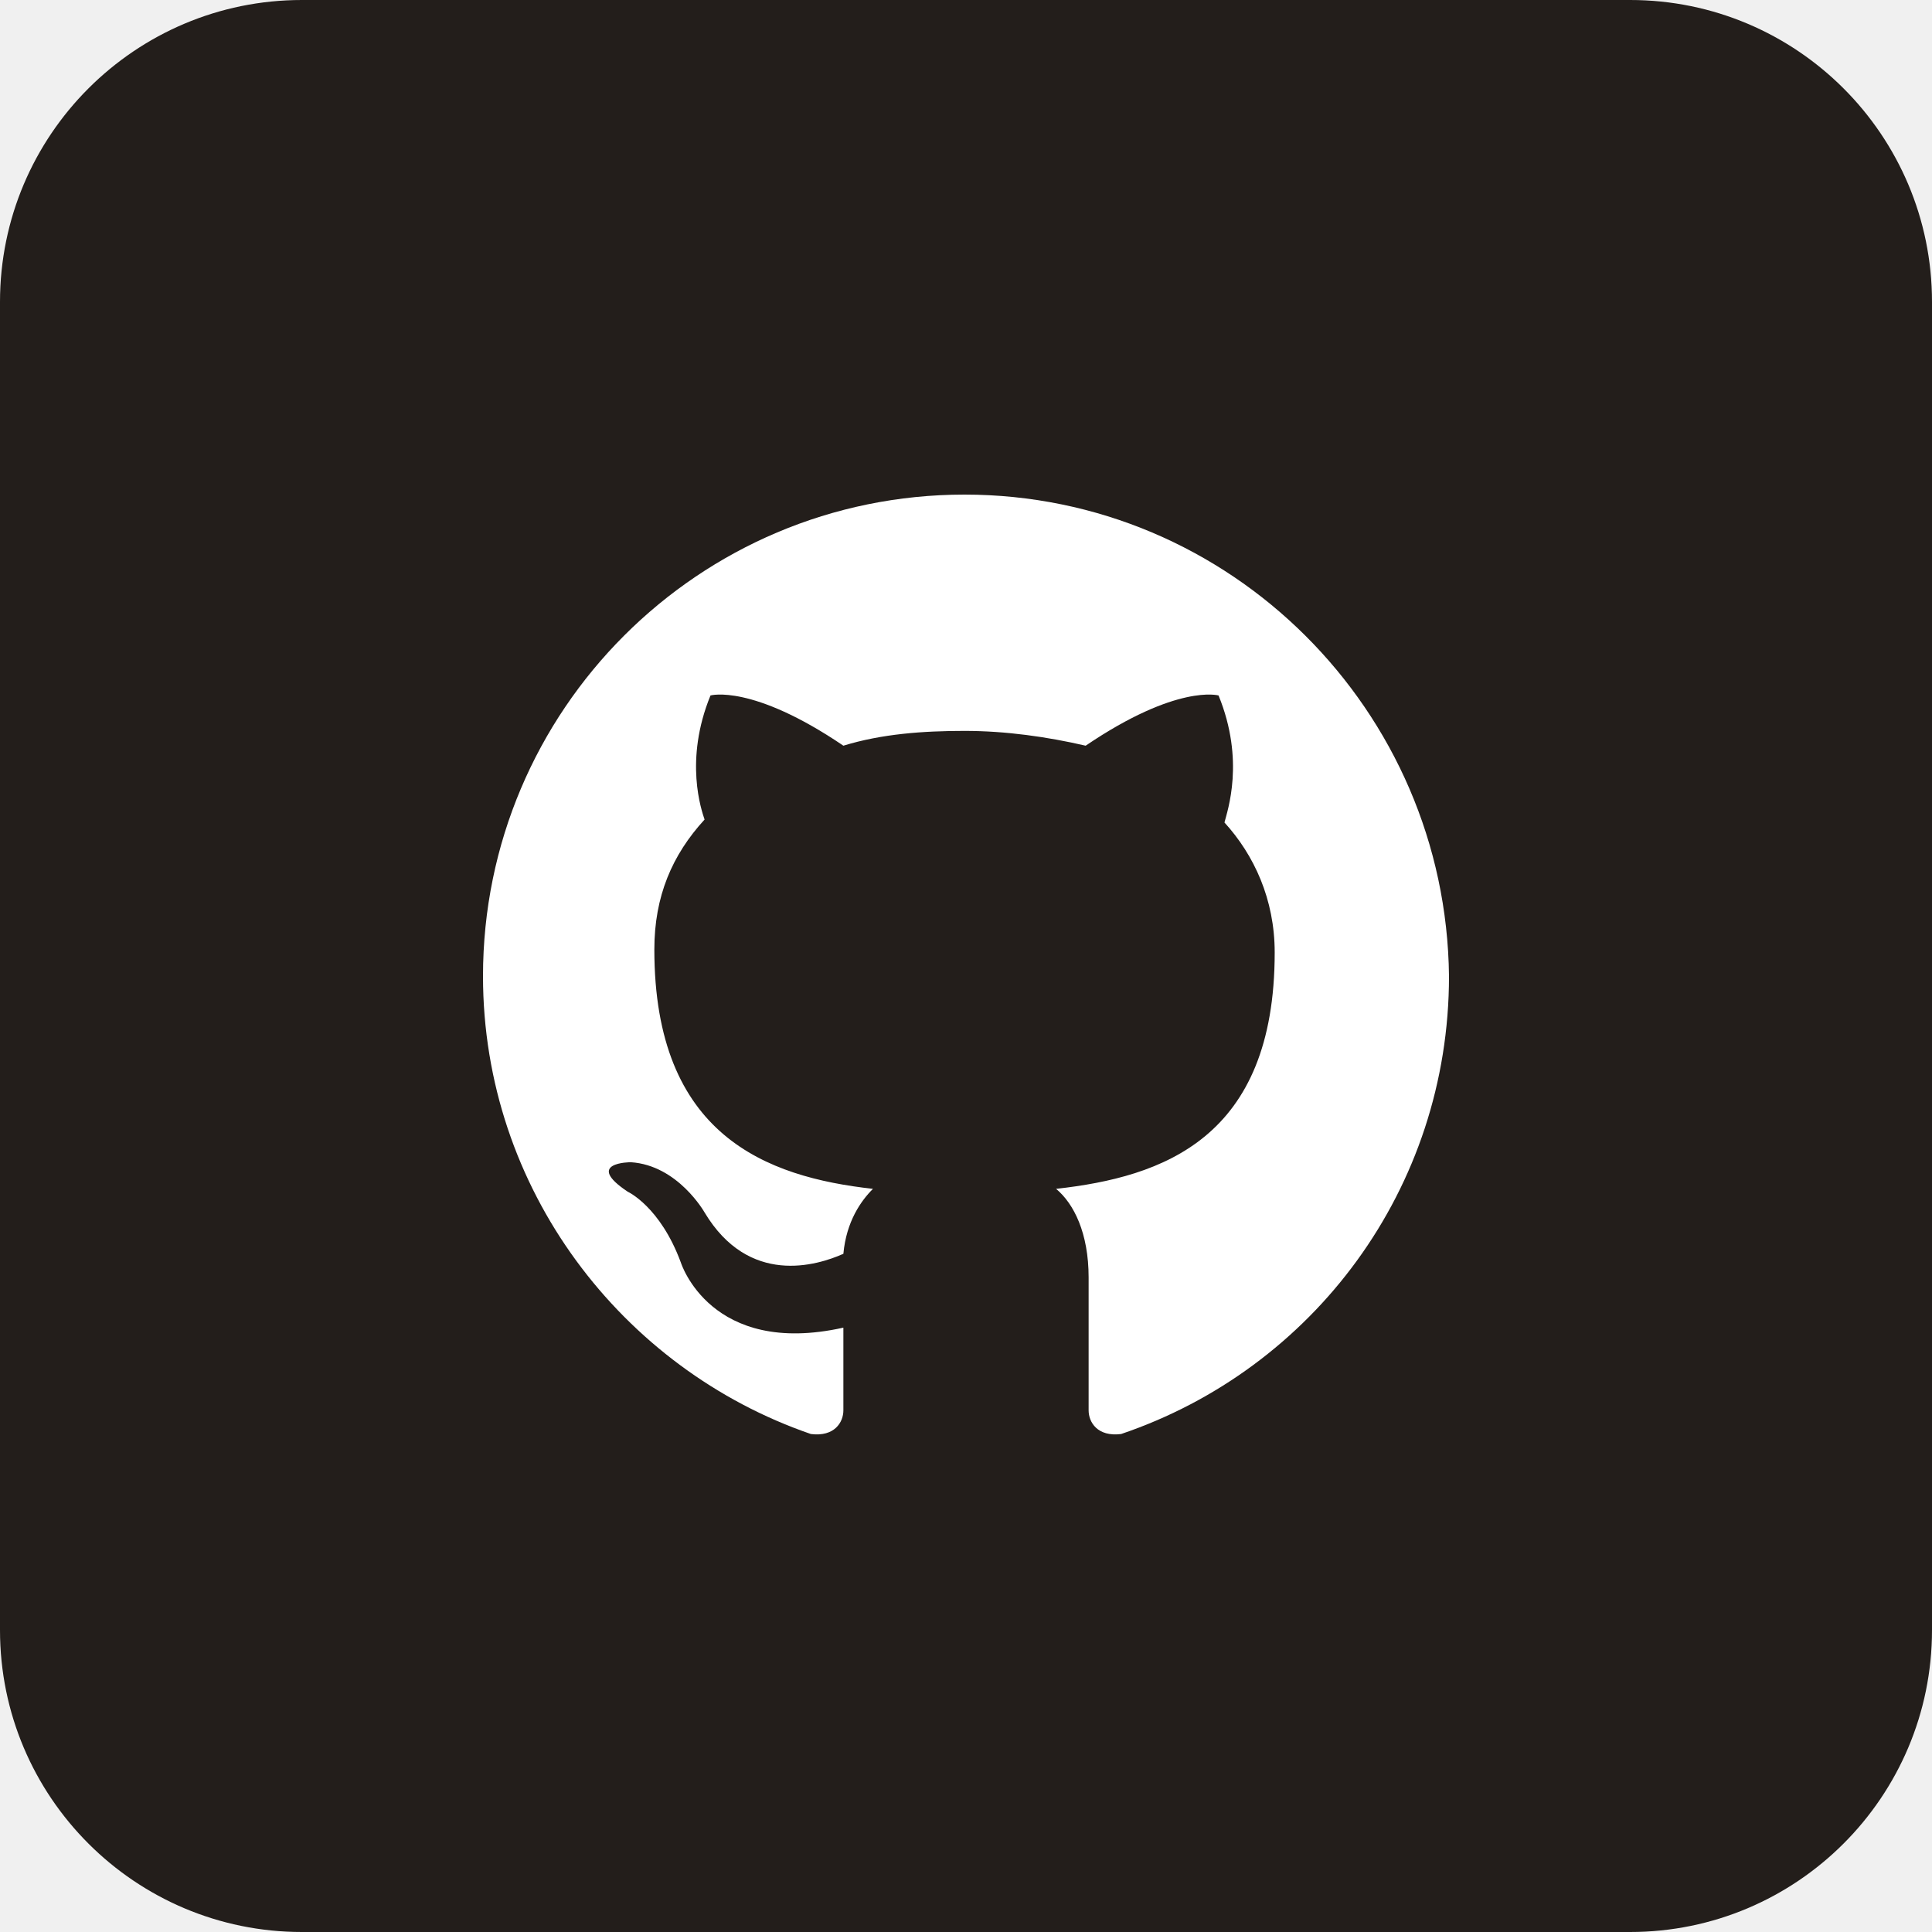
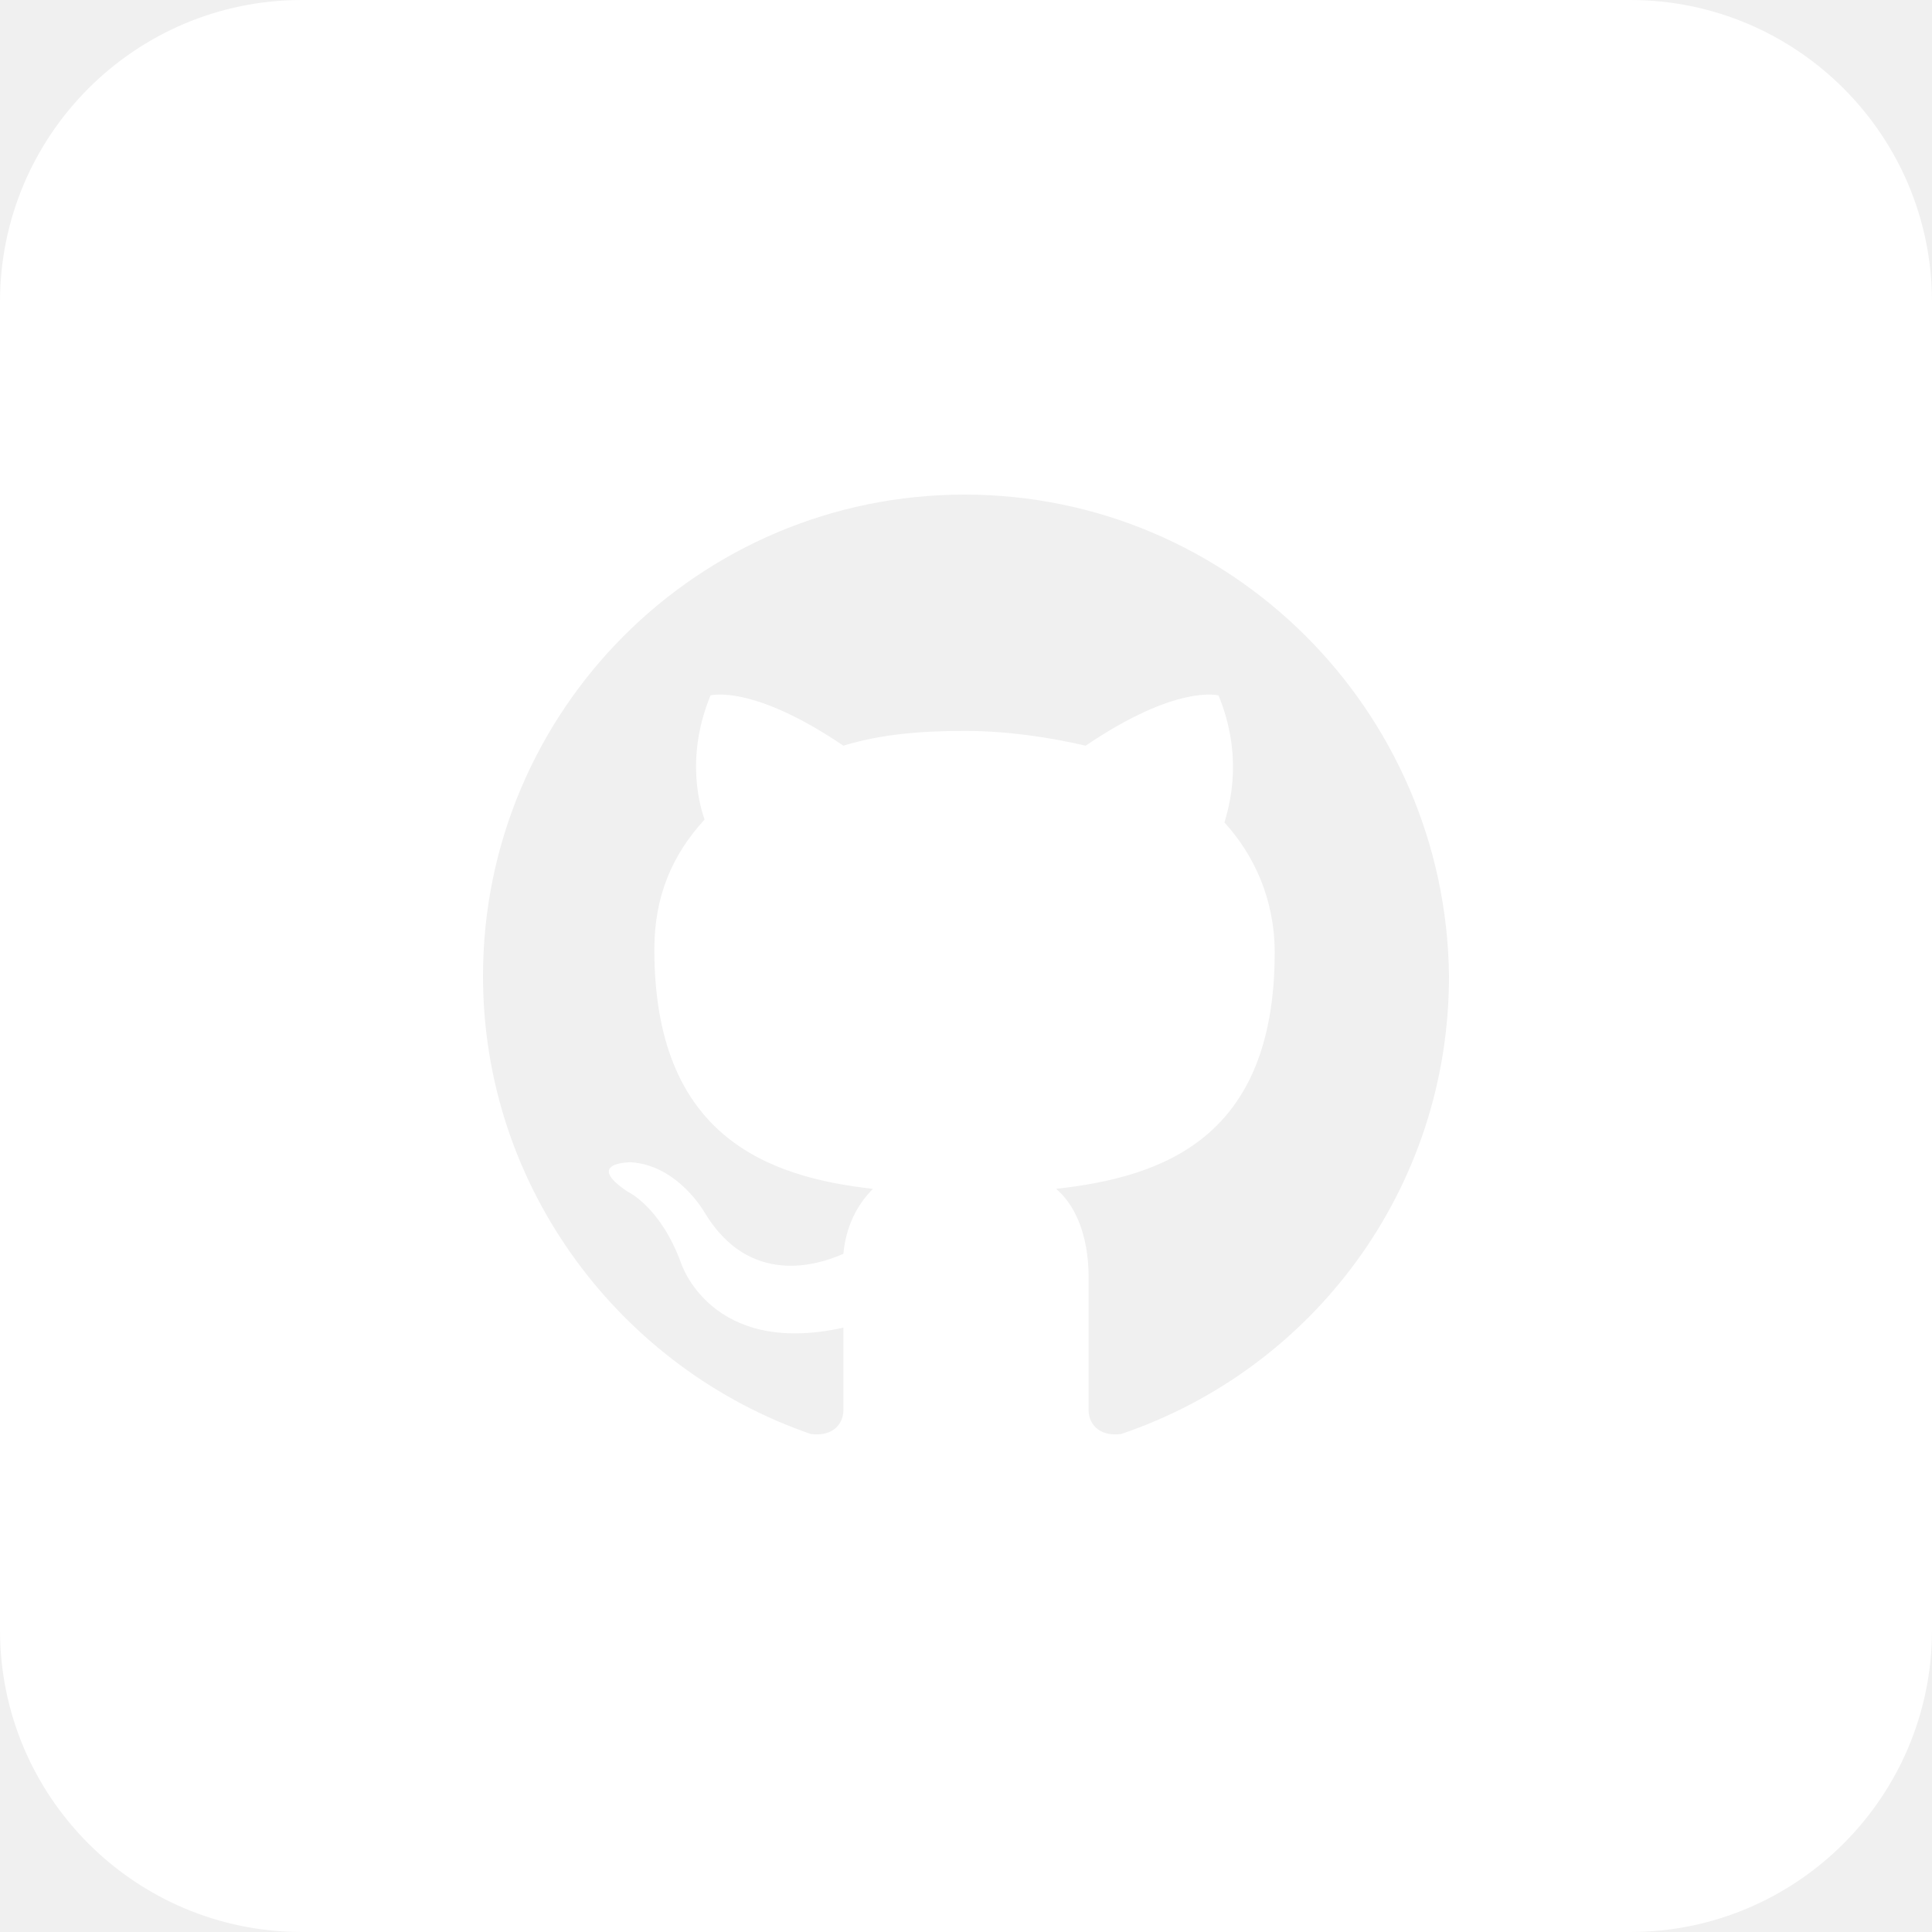
<svg xmlns="http://www.w3.org/2000/svg" width="32" height="32" viewBox="0 0 32 32" fill="none">
-   <path d="M27 0H5C2.239 0 0 2.239 0 5V27C0 29.761 2.239 32 5 32H27C29.761 32 32 29.761 32 27V5C32 2.239 29.761 0 27 0Z" fill="#231E1B" />
-   <path fill-rule="evenodd" clip-rule="evenodd" d="M15.976 8.192C11.572 8.192 8 11.764 8 16.168C8 19.691 10.3 22.675 13.431 23.752C13.823 23.801 13.969 23.556 13.969 23.36C13.969 23.165 13.969 22.675 13.969 21.99C11.768 22.48 11.278 20.914 11.278 20.914C10.936 19.984 10.398 19.739 10.398 19.739C9.664 19.25 10.447 19.25 10.447 19.25C11.229 19.299 11.67 20.082 11.67 20.082C12.404 21.305 13.529 20.963 13.969 20.767C14.018 20.229 14.263 19.886 14.459 19.691C12.697 19.495 10.838 18.81 10.838 15.727C10.838 14.846 11.132 14.161 11.67 13.574C11.621 13.428 11.327 12.596 11.768 11.519C11.768 11.519 12.453 11.323 13.969 12.351C14.605 12.155 15.29 12.106 15.976 12.106C16.661 12.106 17.346 12.204 17.982 12.351C19.498 11.323 20.183 11.519 20.183 11.519C20.624 12.596 20.33 13.428 20.281 13.623C20.771 14.161 21.113 14.895 21.113 15.776C21.113 18.859 19.254 19.495 17.492 19.691C17.786 19.935 18.031 20.424 18.031 21.158C18.031 22.235 18.031 23.067 18.031 23.36C18.031 23.556 18.177 23.801 18.569 23.752C21.749 22.675 24 19.691 24 16.168C23.951 11.764 20.379 8.192 15.976 8.192Z" fill="white" />
+   <path fill-rule="evenodd" clip-rule="evenodd" d="M0 5C0 2.239 2.239 0 5 0H27C29.761 0 32 2.239 32 5V27C32 29.761 29.761 32 27 32H5C2.239 32 0 29.761 0 27V5ZM8 16.168C8 11.764 11.572 8.192 15.976 8.192C20.379 8.192 23.951 11.764 24 16.168C24 19.691 21.749 22.675 18.569 23.752C18.177 23.801 18.031 23.556 18.031 23.36V21.158C18.031 20.424 17.786 19.935 17.492 19.691C19.254 19.495 21.113 18.859 21.113 15.776C21.113 14.895 20.771 14.161 20.281 13.623C20.285 13.608 20.291 13.588 20.297 13.566C20.372 13.295 20.589 12.511 20.183 11.519C20.183 11.519 19.498 11.323 17.982 12.351C17.346 12.204 16.66 12.106 15.976 12.106C15.29 12.106 14.605 12.155 13.969 12.351C12.453 11.323 11.768 11.519 11.768 11.519C11.335 12.576 11.611 13.398 11.667 13.566L11.67 13.574C11.132 14.161 10.838 14.846 10.838 15.727C10.838 18.81 12.697 19.495 14.459 19.691C14.263 19.886 14.018 20.229 13.969 20.767C13.529 20.963 12.404 21.305 11.67 20.082C11.67 20.082 11.229 19.299 10.447 19.25C10.447 19.25 9.664 19.25 10.398 19.739C10.398 19.739 10.936 19.984 11.278 20.914C11.278 20.914 11.768 22.48 13.969 21.99V23.36C13.969 23.556 13.823 23.801 13.431 23.752C10.3 22.675 8 19.691 8 16.168Z" fill="white" />
</svg>
